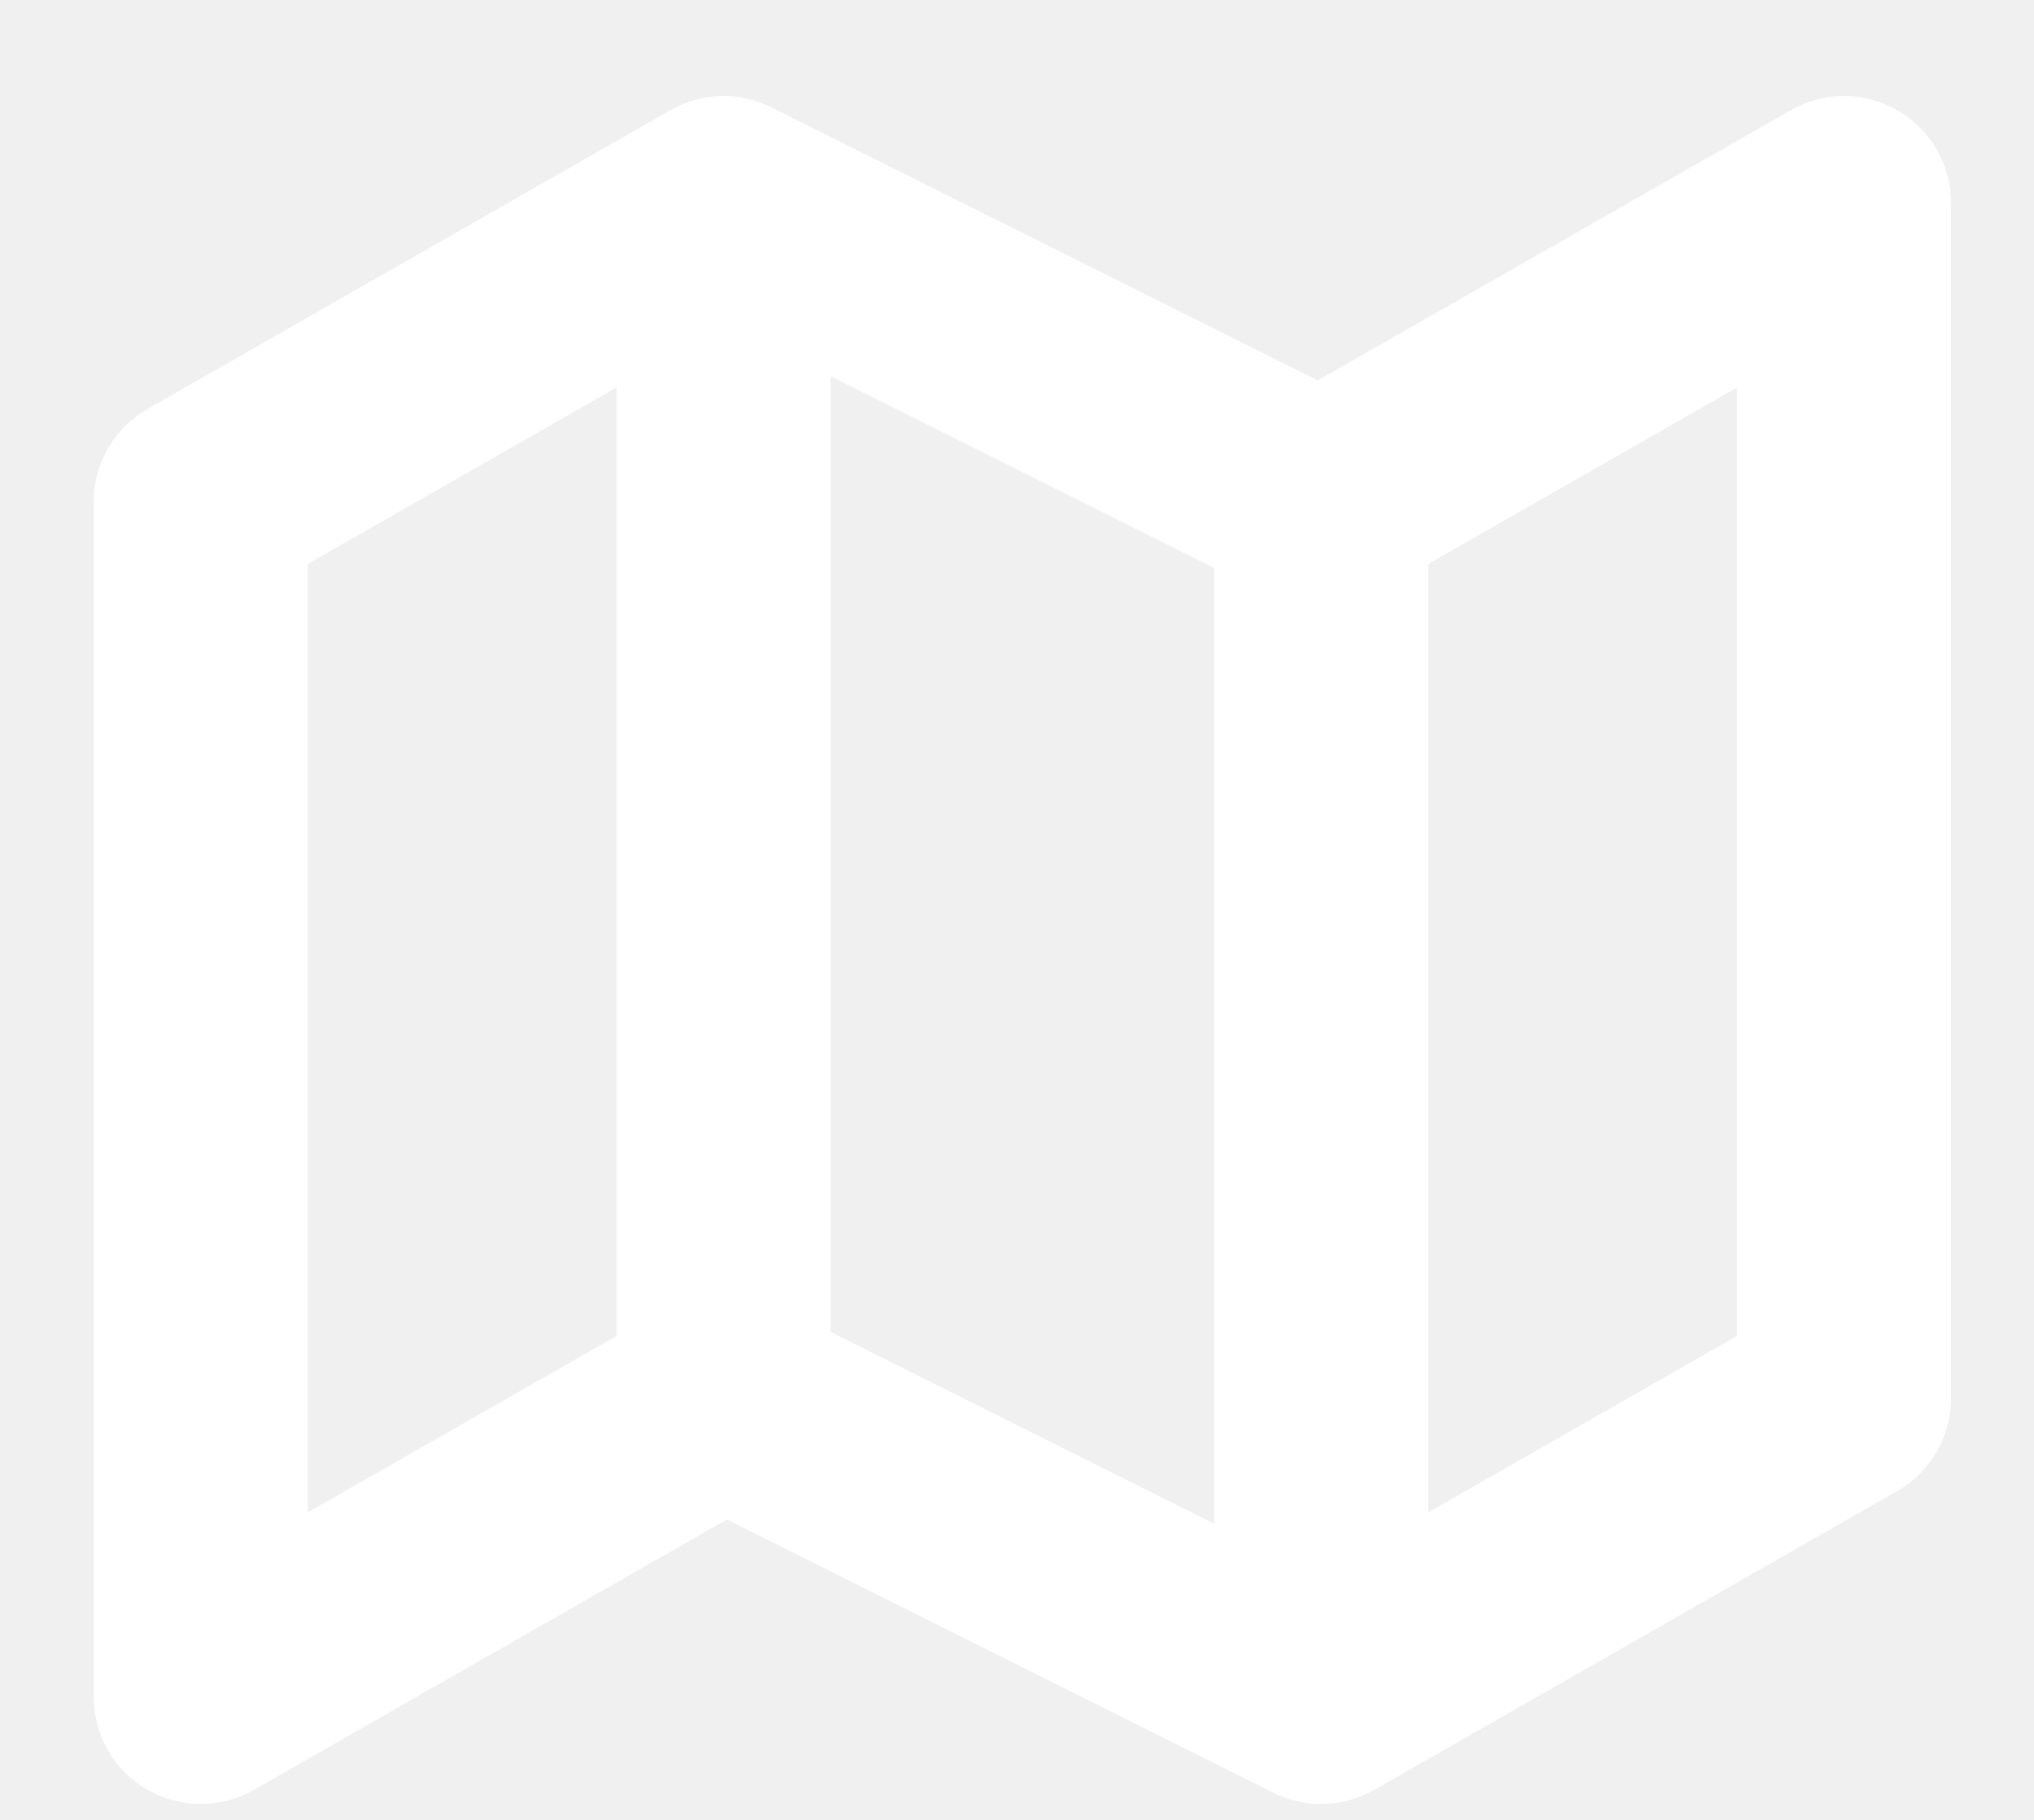
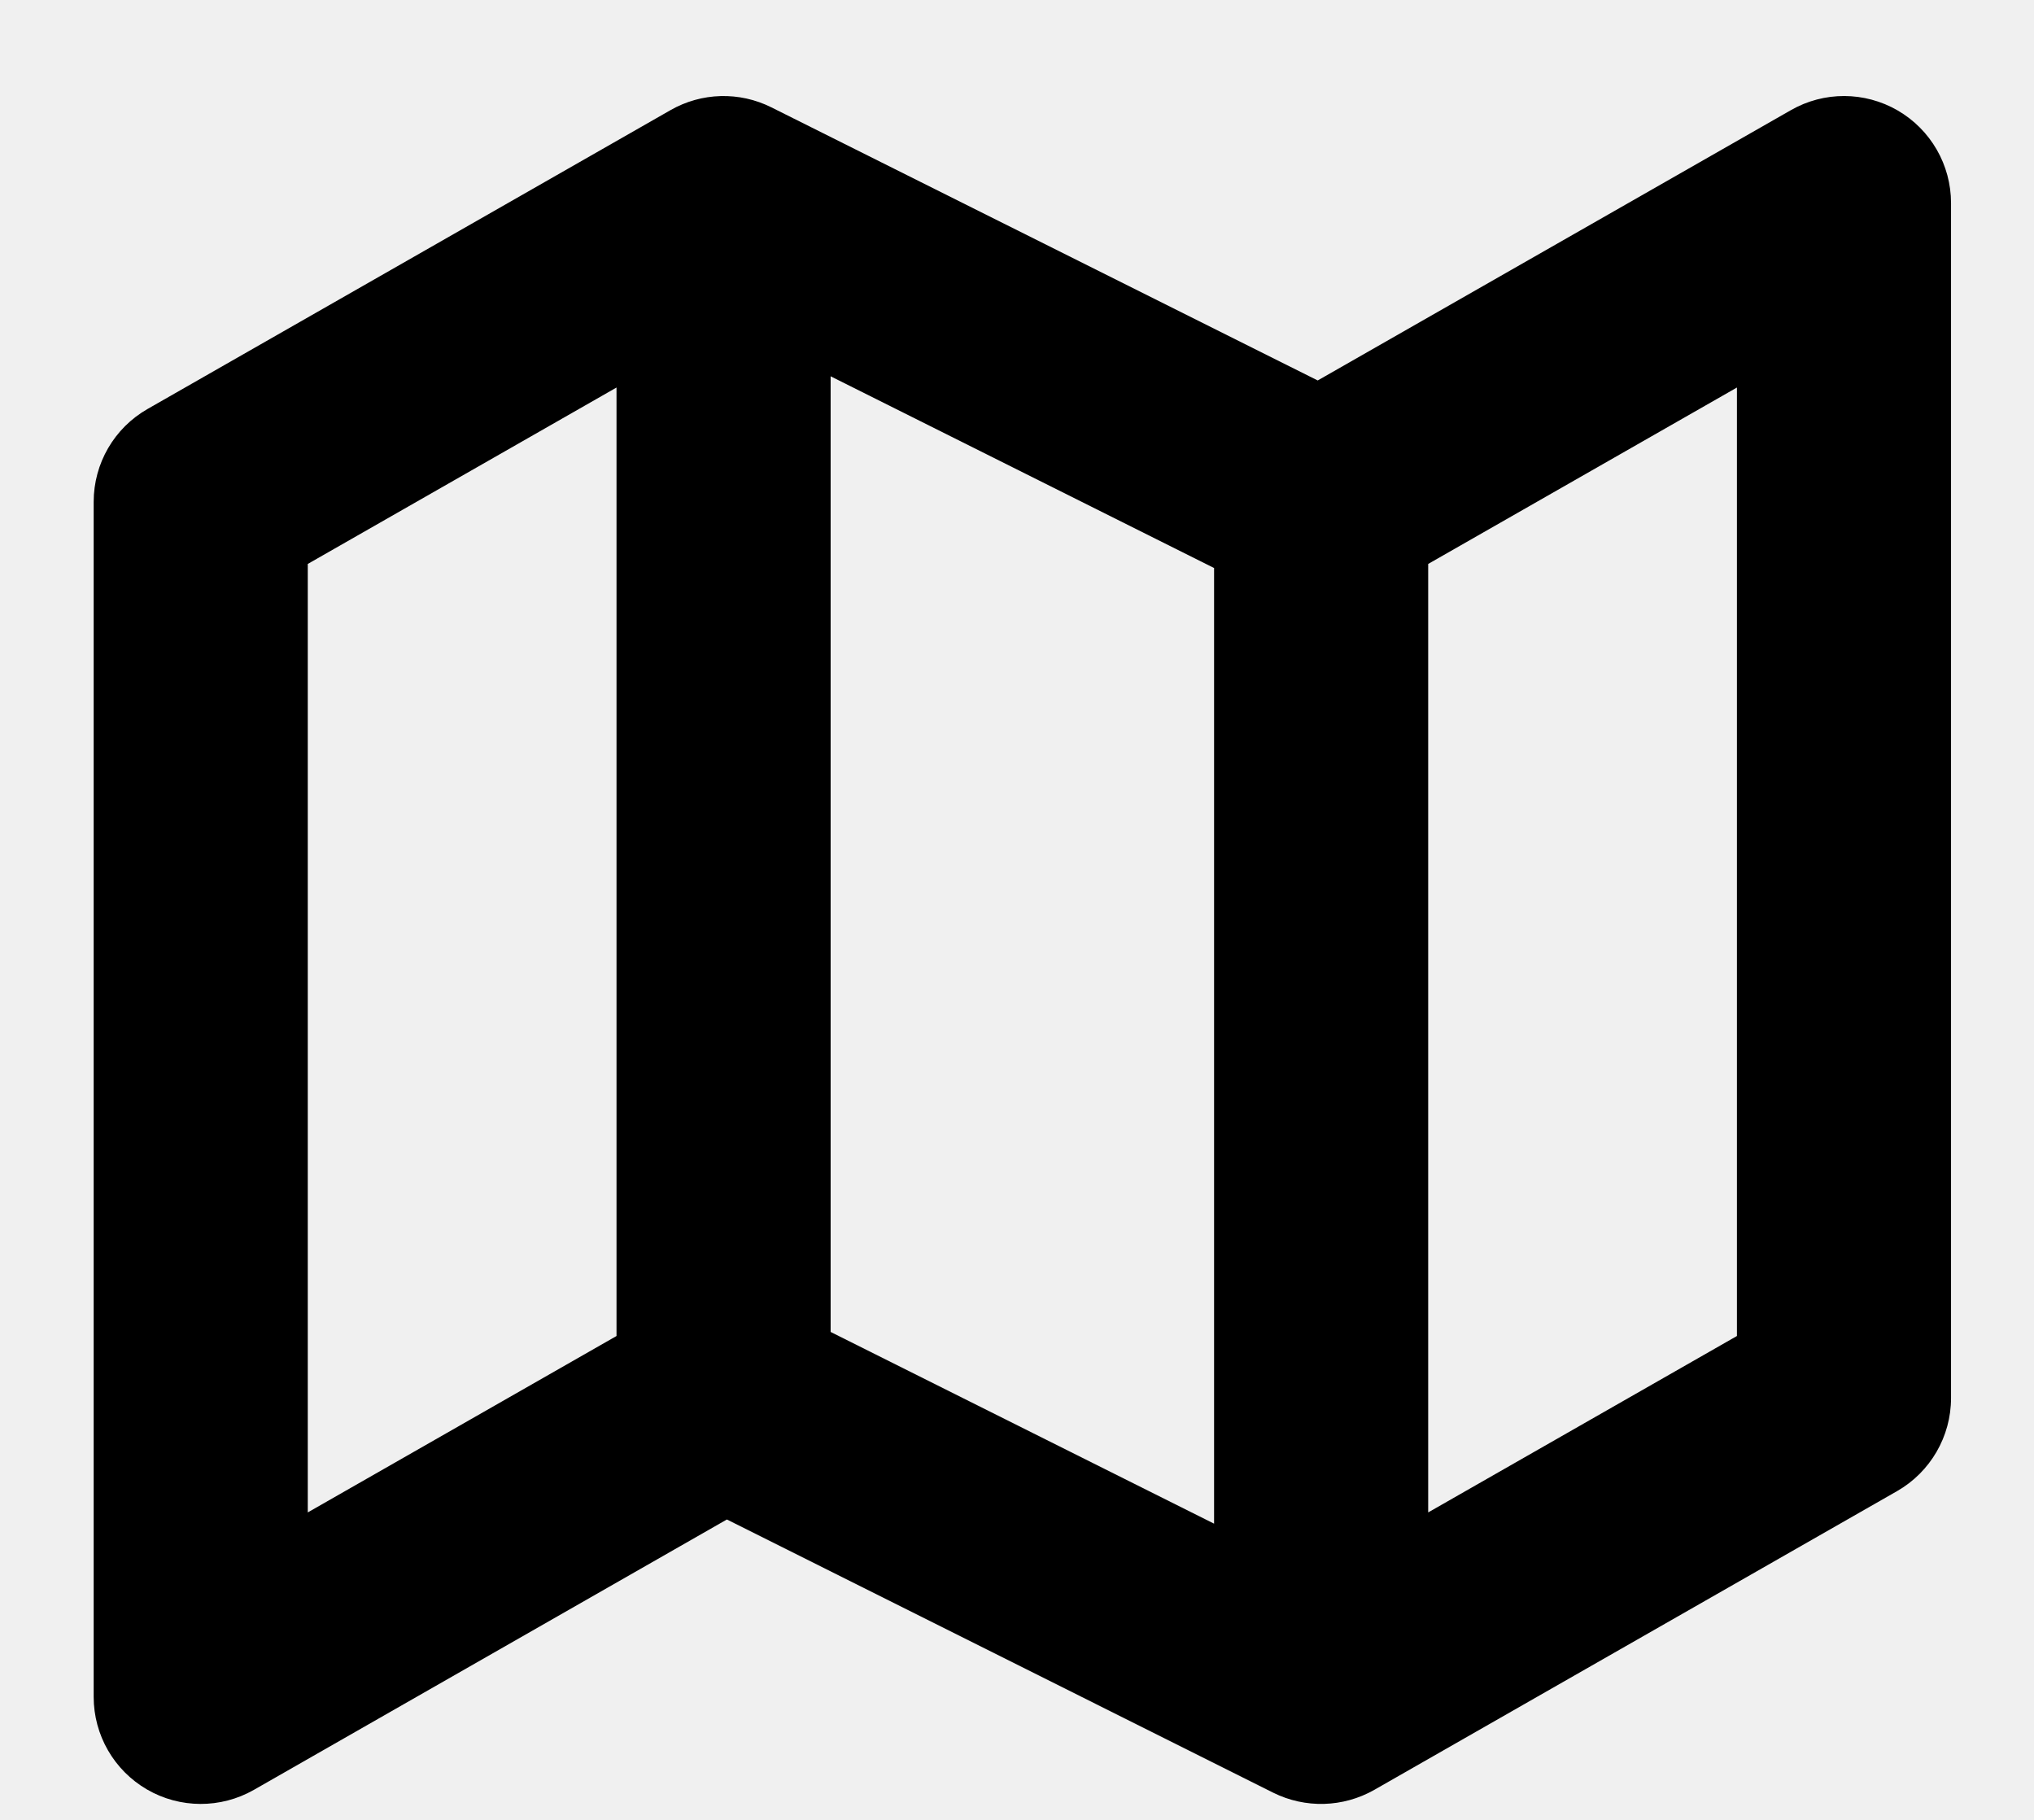
- <svg xmlns="http://www.w3.org/2000/svg" width="19" height="17" viewBox="0 0 19 17" fill="none">
-   <path fill-rule="evenodd" clip-rule="evenodd" d="M6.263 1.029C6.553 0.863 6.907 0.853 7.206 1.003L12.309 3.554L16.729 1.029C17.038 0.852 17.418 0.853 17.727 1.032C18.035 1.211 18.225 1.54 18.225 1.897V13.06C18.225 13.419 18.032 13.751 17.721 13.929L12.837 16.72C12.546 16.885 12.193 16.895 11.893 16.746L6.79 14.194L2.371 16.72C2.062 16.896 1.681 16.895 1.373 16.716C1.065 16.537 0.875 16.208 0.875 15.851V4.688C0.875 4.329 1.067 3.998 1.379 3.82L6.263 1.029ZM7.759 12.442L11.341 14.233V5.306L7.759 3.515V12.442ZM5.759 3.62V12.48L2.875 14.128V5.268L5.759 3.62ZM13.341 5.268V14.128L16.225 12.48V3.62L13.341 5.268Z" fill="white" />
+ <svg xmlns="http://www.w3.org/2000/svg" width="19" height="17" viewBox="0 0 19 17">
+   <path fill-rule="evenodd" clip-rule="evenodd" d="M6.263 1.029C6.553 0.863 6.907 0.853 7.206 1.003L12.309 3.554L16.729 1.029C17.038 0.852 17.418 0.853 17.727 1.032C18.035 1.211 18.225 1.54 18.225 1.897V13.06C18.225 13.419 18.032 13.751 17.721 13.929L12.837 16.72C12.546 16.885 12.193 16.895 11.893 16.746L6.79 14.194L2.371 16.72C2.062 16.896 1.681 16.895 1.373 16.716C1.065 16.537 0.875 16.208 0.875 15.851V4.688C0.875 4.329 1.067 3.998 1.379 3.82L6.263 1.029ZM7.759 12.442L11.341 14.233V5.306L7.759 3.515V12.442ZM5.759 3.62V12.48L2.875 14.128V5.268L5.759 3.62ZM13.341 5.268V14.128L16.225 12.48V3.62L13.341 5.268Z" />
</svg>
